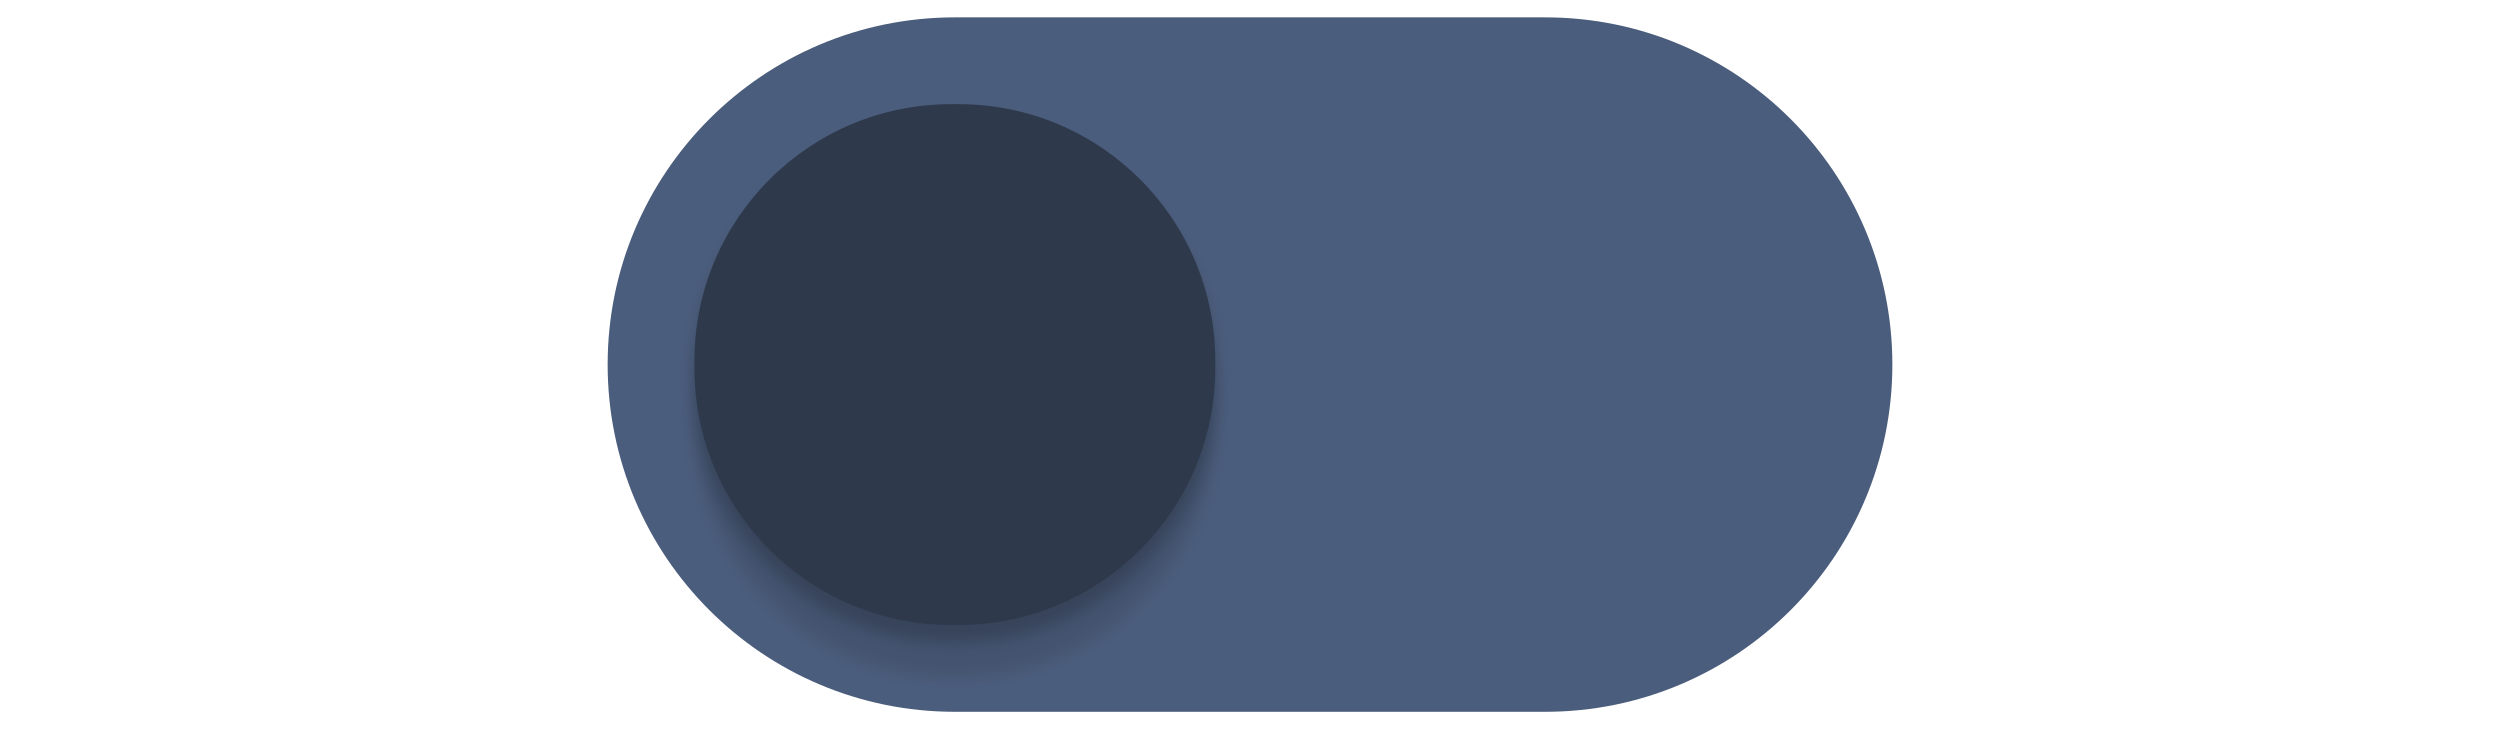
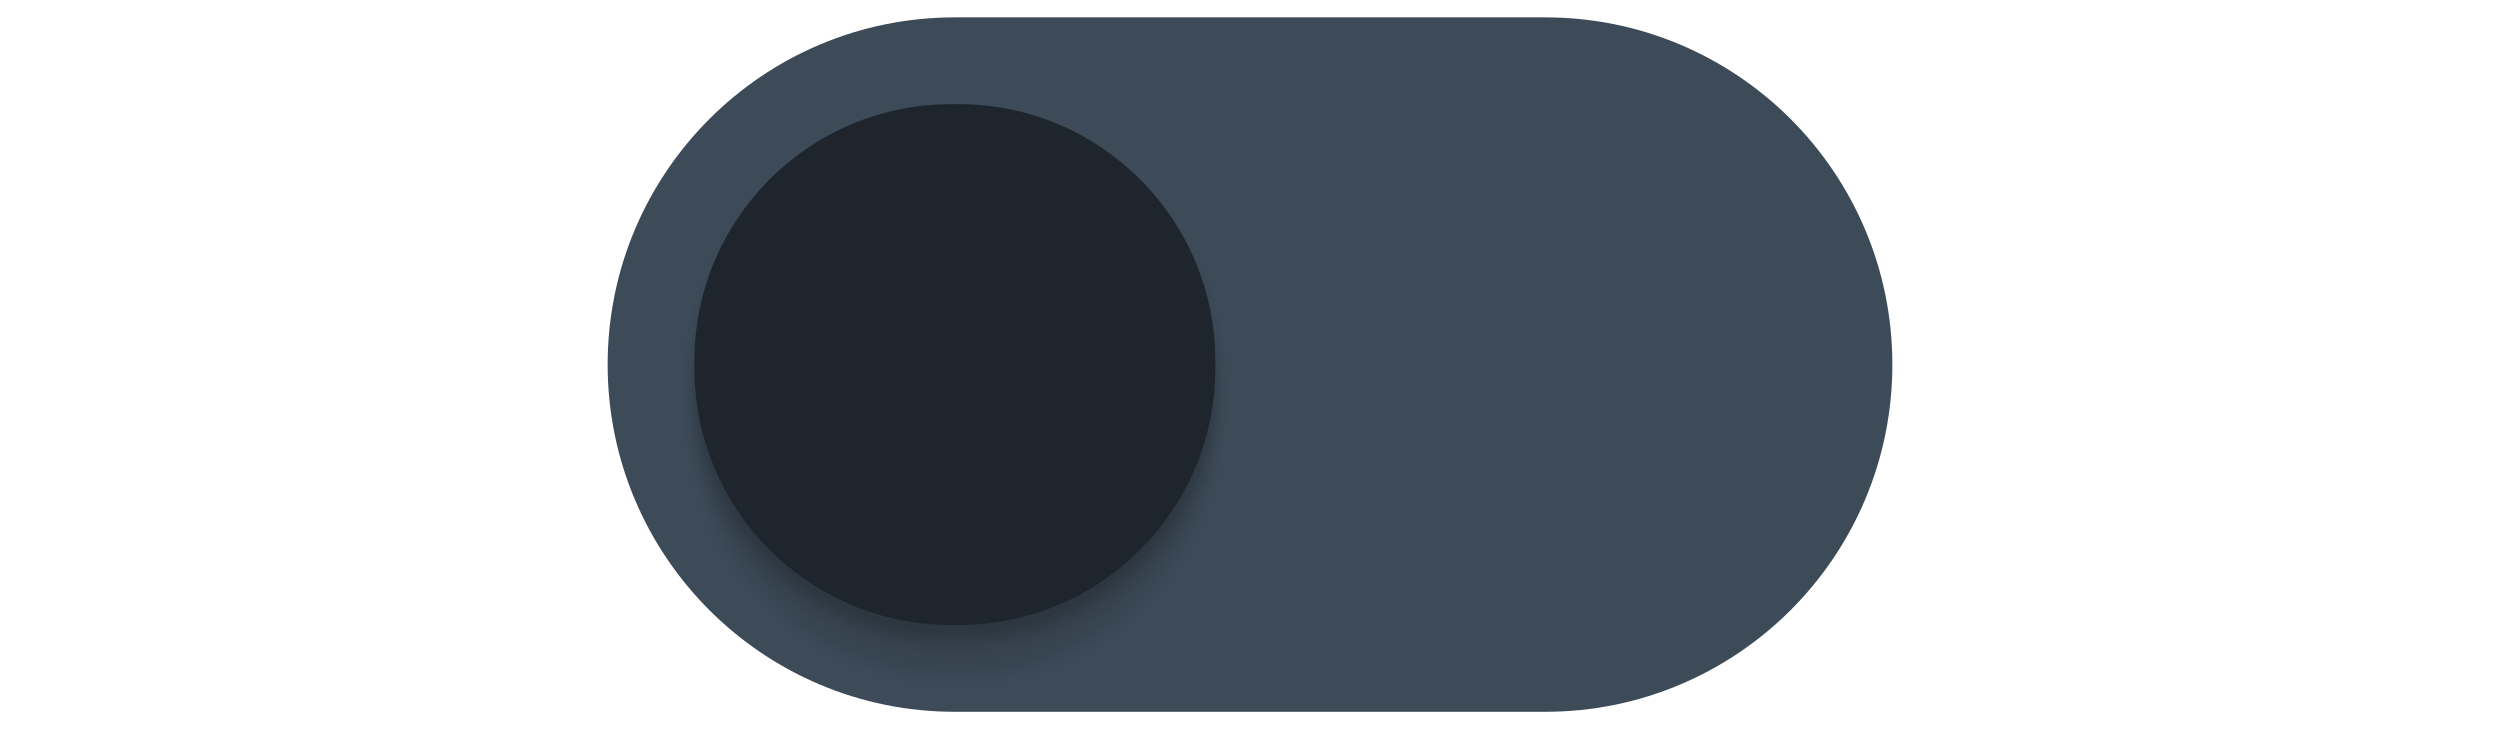
<svg xmlns="http://www.w3.org/2000/svg" xmlns:xlink="http://www.w3.org/1999/xlink" width="72" height="21" id="svg2857" version="1.1">
  <defs id="defs2859">
    <linearGradient id="linearGradient3864">
      <stop style="stop-color:#a248af;stop-opacity:1;" offset="0" id="stop3866" />
      <stop style="stop-color:#a86ab1;stop-opacity:1;" offset="1" id="stop3868" />
    </linearGradient>
    <clipPath clipPathUnits="userSpaceOnUse" id="clipPath3860">
      <rect style="opacity:0.7;color:#000000;fill:#000000;fill-opacity:1;fill-rule:nonzero;stroke:none;stroke-width:2;marker:none;visibility:visible;display:inline;overflow:visible;enable-background:new" id="rect3862" width="72" height="21" x="0" y="0" ry="10.5" />
    </clipPath>
    <linearGradient xlink:href="#linearGradient3864" id="linearGradient3870" x1="464.643" y1="783.362" x2="464.643" y2="803.362" gradientUnits="userSpaceOnUse" gradientTransform="translate(-444.6429,-782.3622)" />
    <linearGradient xlink:href="#linearGradient3864" id="linearGradient3789" gradientUnits="userSpaceOnUse" gradientTransform="translate(-444.6429,-782.3622)" x1="464.643" y1="783.362" x2="464.643" y2="803.362" />
    <linearGradient xlink:href="#linearGradient3864" id="linearGradient3808" gradientUnits="userSpaceOnUse" gradientTransform="translate(-444.6429,-782.3622)" x1="464.643" y1="783.362" x2="464.643" y2="803.362" />
    <filter style="color-interpolation-filters:sRGB" id="filter930" x="-0.036" width="1.072" y="-0.036" height="1.072">
      <feGaussianBlur stdDeviation="0.225" id="feGaussianBlur932" />
    </filter>
  </defs>
  <g id="layer1" transform="translate(-444.6429,-782.3622)">
    <path style="opacity:1;fill:none;fill-opacity:1" d="M 18.02,10.914 A 9.5,9.5 0 0 0 18,11.5 9.5,9.5 0 0 0 27.5,21 h 7.5 2 7.5 A 9.5,9.5 0 0 0 54,11.5 9.5,9.5 0 0 0 53.98,11.086 9.5,9.5 0 0 1 44.5,20 H 37 35 27.5 a 9.5,9.5 0 0 1 -9.48,-9.086 z" transform="translate(444.6429,782.3622)" id="path900" />
-     <path style="fill:#4b5d7c;fill-opacity:1;stroke:#4b5d7c;stroke-opacity:1" d="m 472.143,783.362 a 9.5,9.5 0 0 0 -9.5,9.5 9.5,9.5 0 0 0 9.5,9.5 h 7.5 2 7.5 a 9.5,9.5 0 0 0 9.5,-9.5 9.5,9.5 0 0 0 -9.5,-9.5 h -7.5 -2 z" id="path872" />
+     <path style="fill:#3d4b59;fill-opacity:1;stroke:#3d4b59;stroke-opacity:1" d="m 472.143,783.362 a 9.5,9.5 0 0 0 -9.5,9.5 9.5,9.5 0 0 0 9.5,9.5 h 7.5 2 7.5 a 9.5,9.5 0 0 0 9.5,-9.5 9.5,9.5 0 0 0 -9.5,-9.5 h -7.5 -2 z" id="path872" />
    <rect style="color:#000000;display:inline;overflow:visible;visibility:visible;opacity:1;fill:#000000;fill-opacity:0.1;fill-rule:nonzero;stroke:none;stroke-width:1.765;stroke-opacity:1;marker:none;filter:url(#filter930);enable-background:new" id="rect934" width="15" height="15" x="464.643" y="786.862" ry="7.392" />
    <rect ry="7.392" y="785.862" x="464.643" height="15" width="15" id="rect912" style="color:#000000;display:inline;overflow:visible;visibility:visible;opacity:1;fill:#000000;fill-opacity:0.2;fill-rule:nonzero;stroke:none;stroke-width:1.765;stroke-opacity:1;marker:none;filter:url(#filter930);enable-background:new" />
-     <rect style="color:#000000;display:inline;overflow:visible;visibility:visible;opacity:1;fill:#2e394c;fill-opacity:1;fill-rule:nonzero;stroke:none;stroke-width:1.765;stroke-opacity:1;marker:none;enable-background:new" id="rect3872" width="15" height="15" x="464.643" y="785.362" ry="7.392" />
+     <rect style="color:#000000;display:inline;overflow:visible;visibility:visible;opacity:1;fill:#1e252c;fill-opacity:1;fill-rule:nonzero;stroke:none;stroke-width:1.765;stroke-opacity:1;marker:none;enable-background:new" id="rect3872" width="15" height="15" x="464.643" y="785.362" ry="7.392" />
    <path style="fill:none;fill-opacity:1" d="M 27.5,1 A 9.5,9.5 0 0 0 18,10.5 9.5,9.5 0 0 0 18.02,10.914 9.5,9.5 0 0 1 27.5,2 h 7.5 2 7.5 A 9.5,9.5 0 0 1 53.98,11.086 9.5,9.5 0 0 0 54,10.5 9.5,9.5 0 0 0 44.5,1 H 37 35 Z" transform="translate(444.6429,782.3622)" id="path902" />
    <path style="color:#000000;display:inline;overflow:visible;visibility:visible;opacity:1;fill:none;fill-opacity:0.2;fill-rule:nonzero;stroke:none;stroke-width:1.765;stroke-opacity:1;marker:none;enable-background:new" d="m 472.035,785.362 c -4.095,0 -7.393,3.297 -7.393,7.393 v 0.215 c 0,0.133 0.013,0.262 0.019,0.393 0.204,-3.91 3.41,-7 7.373,-7 h 0.215 c 3.963,0 7.169,3.09 7.373,7 0.007,-0.131 0.019,-0.26 0.019,-0.393 v -0.215 c 0,-4.095 -3.297,-7.393 -7.393,-7.393 z" id="rect936" />
  </g>
</svg>
